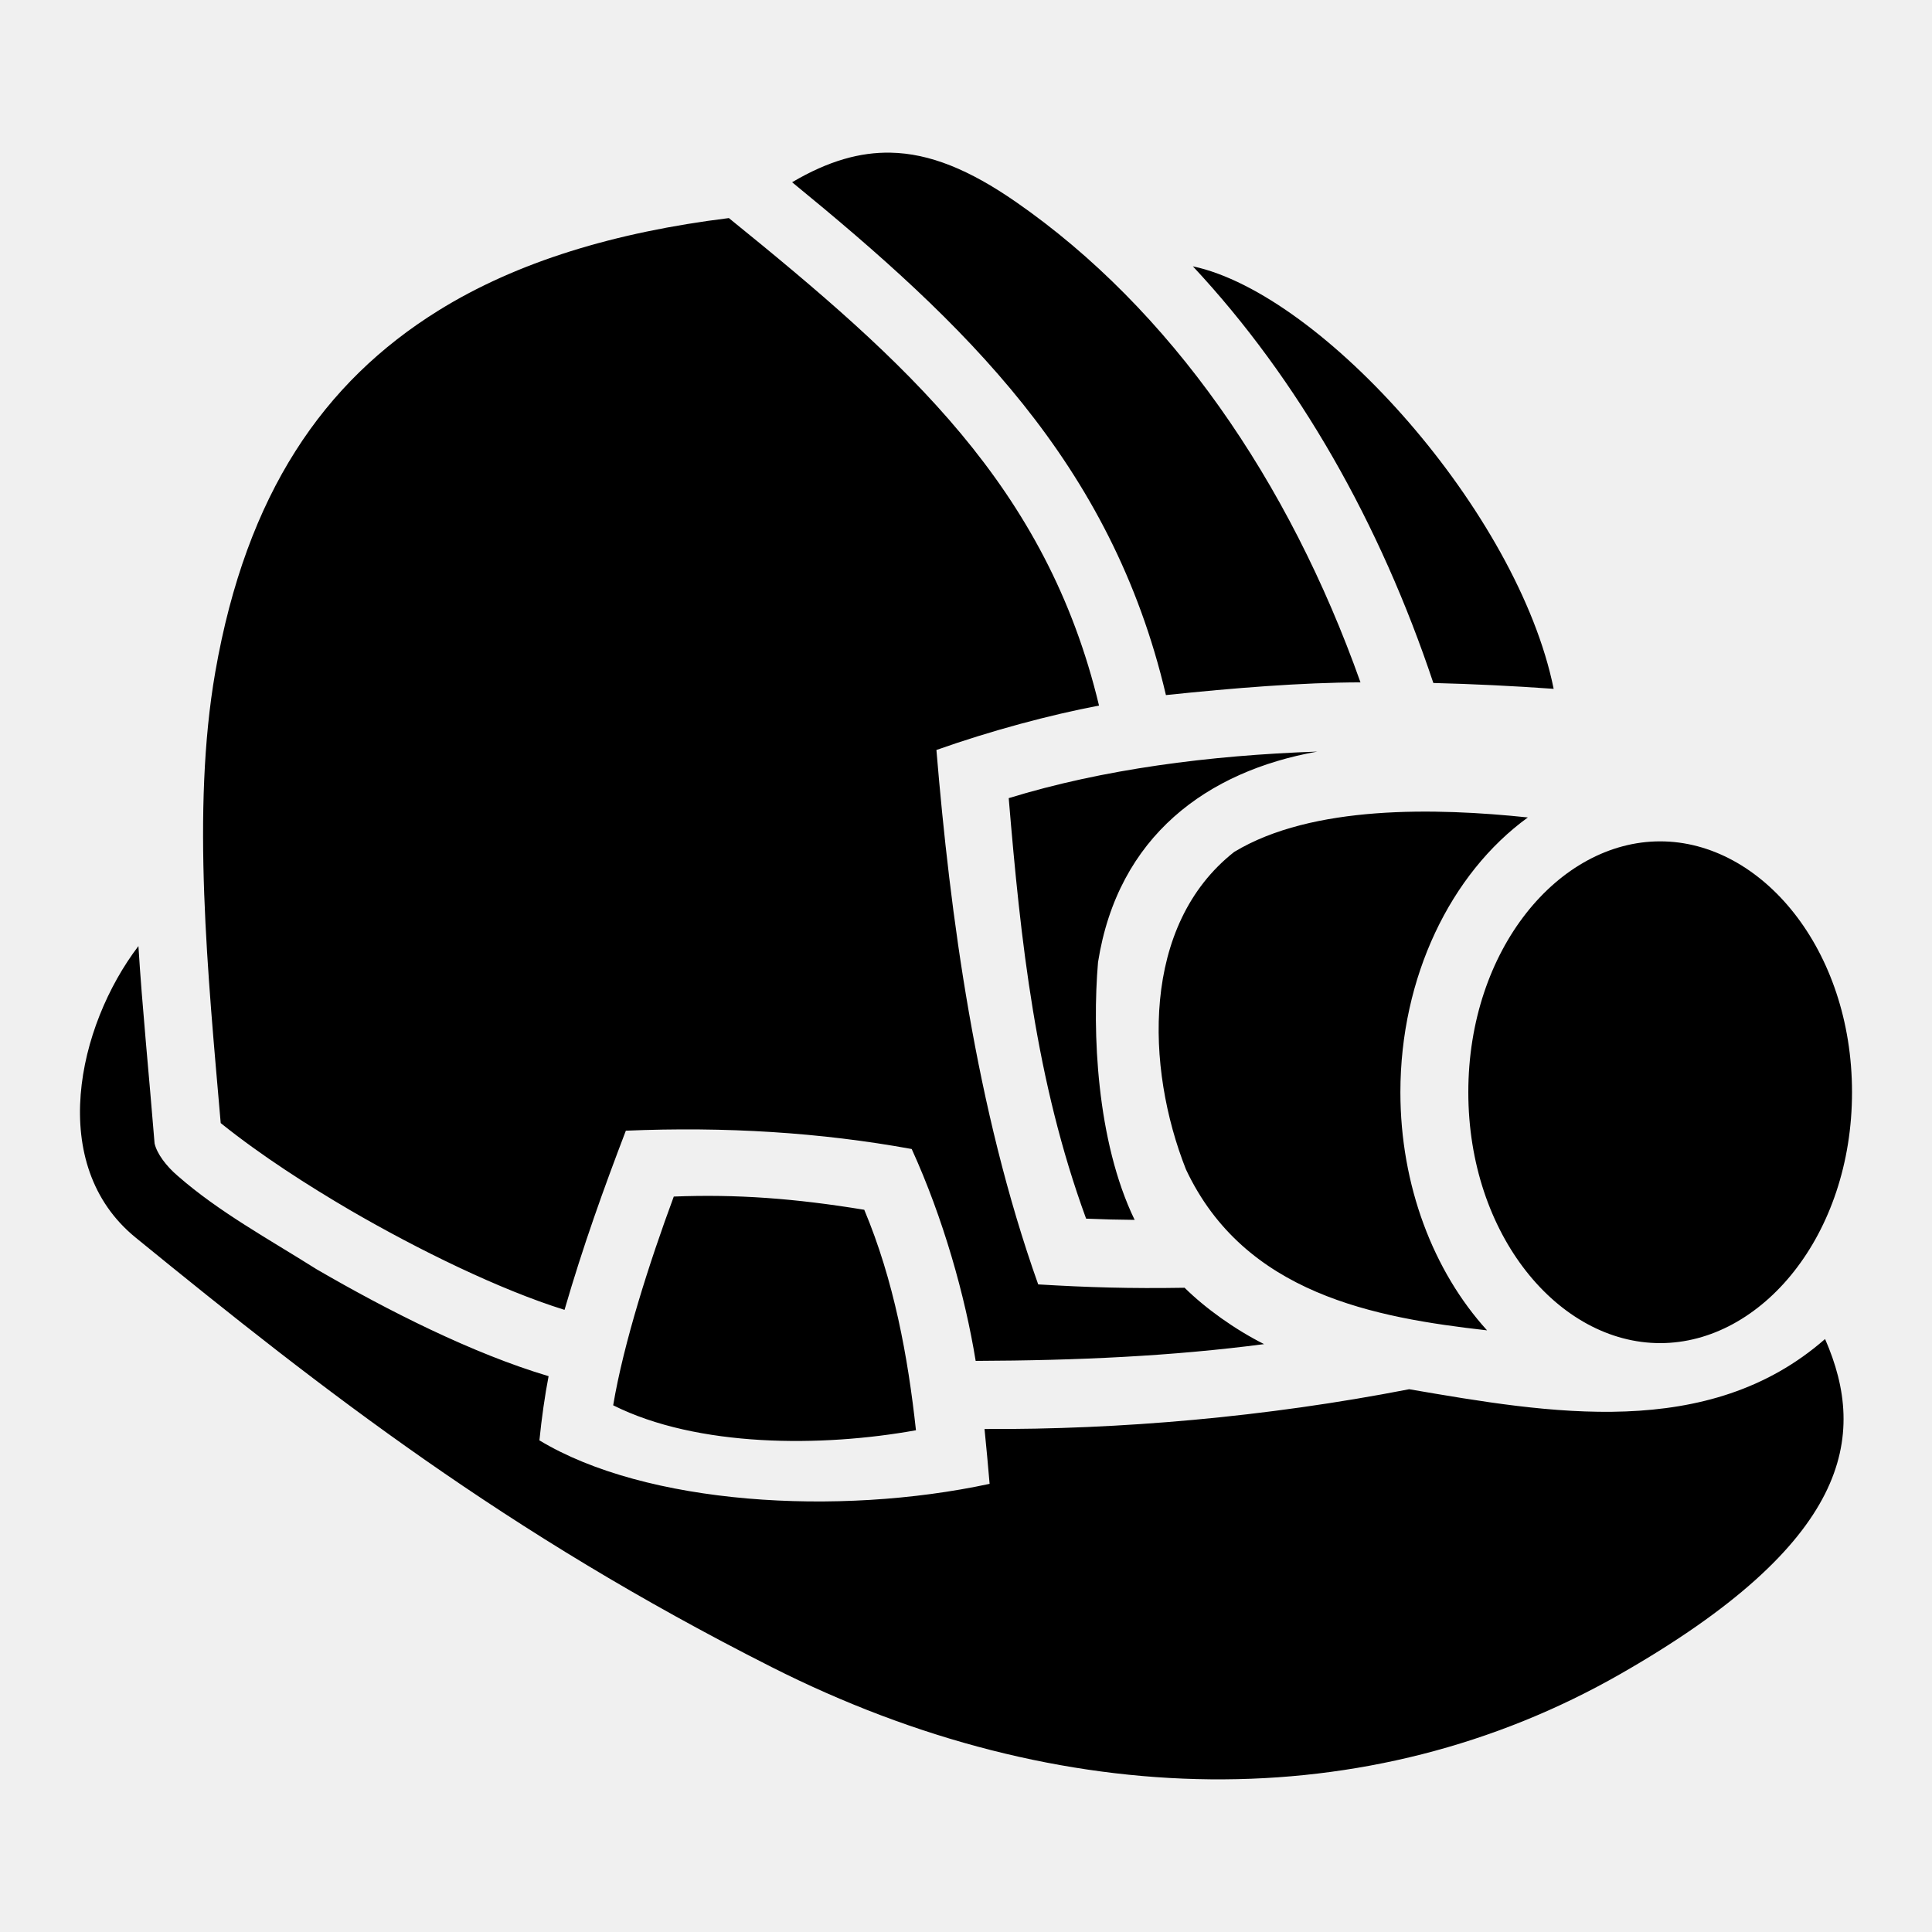
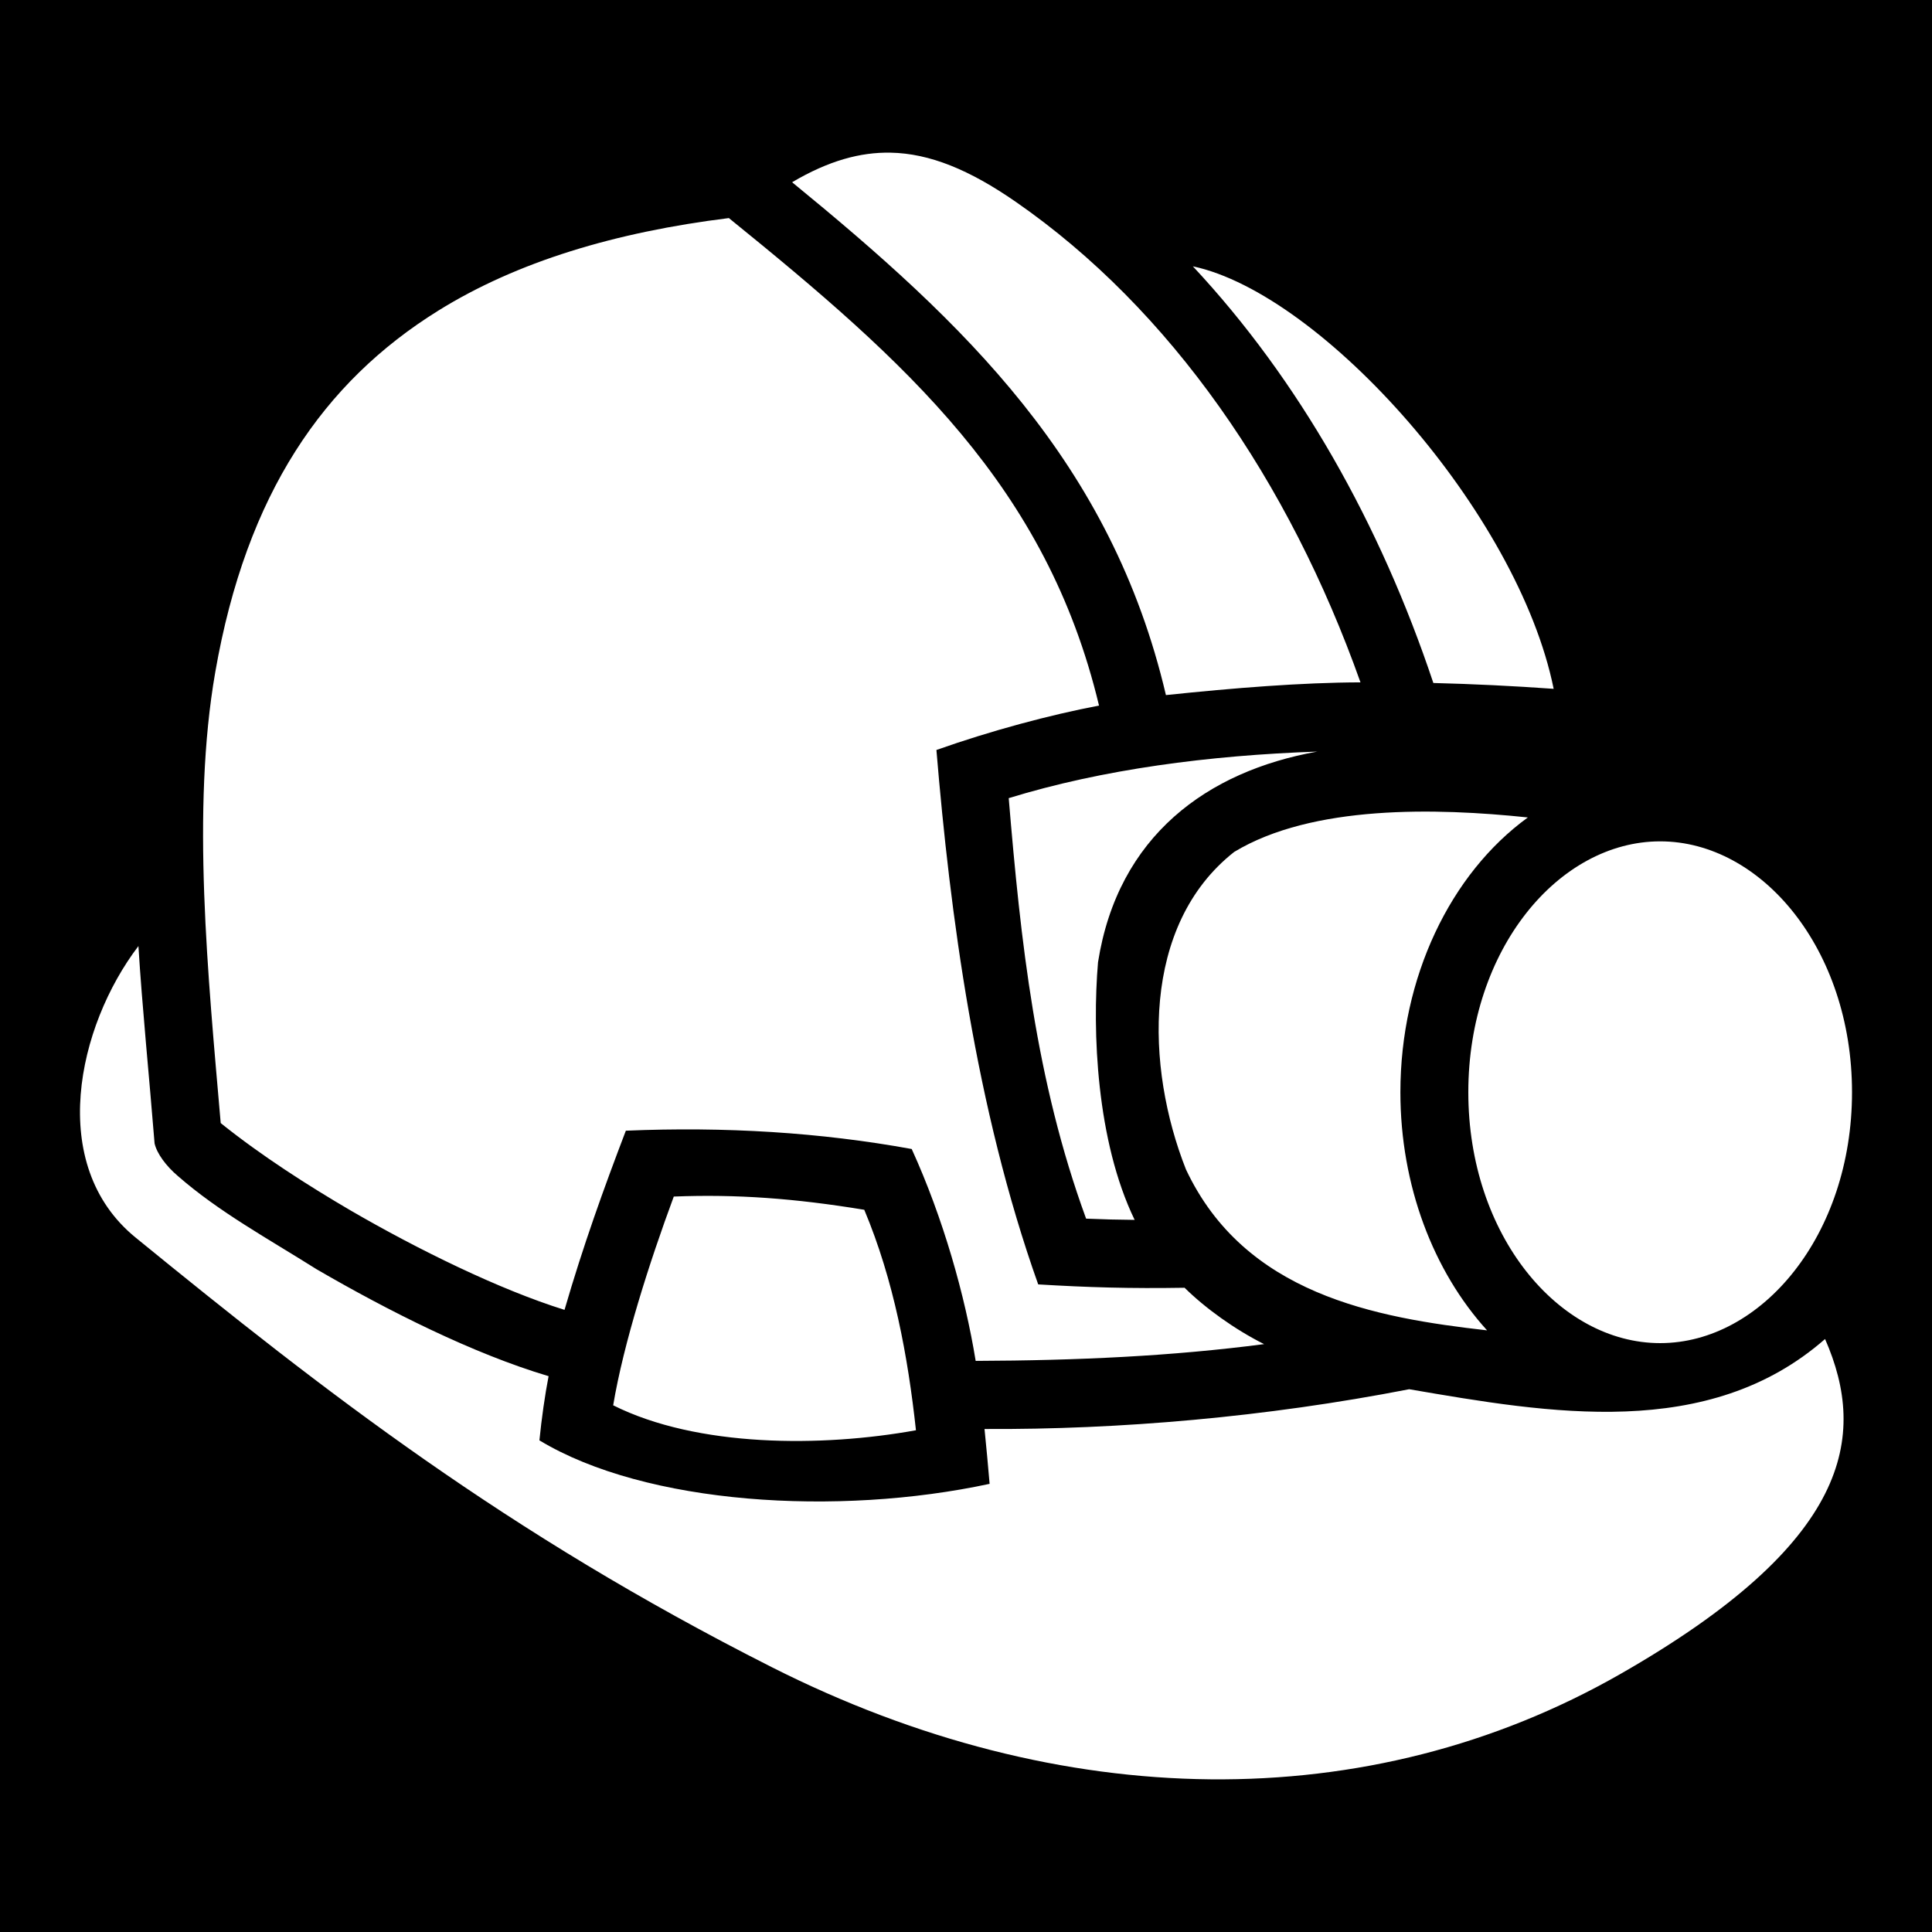
<svg xmlns="http://www.w3.org/2000/svg" viewBox="0 0 512 512">
-   <path d="M235.966 40.457c-7.926-.141-16.31 2.089-26.047 7.838 45.628 37.319 84.604 74.281 99.064 135.908 17.996-1.883 35.981-3.33 51.559-3.37-18.957-53.372-50.33-98.905-91.332-127.33-12.263-8.5-22.826-12.86-33.244-13.046zm-42.809 17.334c-30.096 3.739-56.135 11.538-77.076 24.576-30.268 18.845-50.78 48.345-59.037 95.776-6.361 36.54-1.923 80.413 1.447 119.486 10.813 8.693 23.377 16.695 34.438 23.164 17.888 10.39 39.477 20.978 56.675 26.336 4.947-17.031 10.328-31.971 16.252-47.483 26.32-1.116 51.671.46 75.756 4.854 8.359 18.34 14.133 38.85 16.951 56.15 27.107-.1 51.992-1.257 76.434-4.443-7.743-3.891-15.521-9.467-21.068-14.938-14.387.241-25.648-.097-38.795-.89-16.618-46.674-23.382-98.451-26.973-141.627 14.429-5.107 30.143-9.316 43.092-11.764-13.905-58.052-50.912-90.982-98.096-129.197zM316.12 70.578c28.121 30.098 49.649 68.246 63.733 110.42a693.55 693.55 0 0 1 31.884 1.549c-9.414-46.551-61.234-104.65-95.617-111.969zm32.977 128.6c-28.668.998-56.841 4.673-81.776 12.338 3.158 37.792 7.103 74.814 20.508 111.437 4.308.187 8.594.294 12.863.328-10.146-20.957-11.255-50.056-9.705-68.273 5.276-33.539 29.025-50.64 58.11-55.83zm-22.022 26.59c-24.67 19.41-23.483 57.1-12.787 84.136 15.54 33.049 50.055 39.288 79.805 42.656-14.238-15.658-22.975-38.403-22.975-63.107 0-30.457 13.273-57.94 33.777-72.82-24.306-2.555-57.116-3.381-77.82 9.135zm112.885-2.801c-26.915 0-50.842 28.652-50.842 66.486s23.927 66.488 50.842 66.488 50.844-28.654 50.844-66.488-23.93-66.486-50.844-66.486zM36.683 250.715c-16.19 21.251-24.367 57.995-.75 77.25 50.241 40.966 98.127 78.223 168.523 113.814 76.817 38.837 158.348 39.888 224.867 1.9 61.012-34.842 65.701-62.89 54.338-88.826-30.917 27.084-73.153 19.666-110.213 13.307-38.023 7.399-76.867 10.731-112.54 10.537.52 4.997.891 9.383 1.35 14.537-40.267 8.662-91.068 5.532-119.308-11.523.57-5.76 1.466-12.043 2.434-17.012-20.019-5.952-42.49-17.302-61.496-28.342-12.889-8.121-25.865-15.173-36.78-24.726-3.08-2.621-5.514-5.898-6.142-8.602-1.434-17.831-3.293-36.226-4.283-52.314zM178.558 317.1c-6.464 17.459-13.307 38.856-16.059 55.319 22.324 11.178 55.301 11.125 80.238 6.613-2.124-19.546-5.848-39.728-13.699-58.43-18.443-3.028-33.843-4.157-50.48-3.502z" />
+   <path d="M0 0h512v512H0z" />
+   <path fill="#fff" d="M235.966 40.457c-7.926-.141-16.31 2.089-26.047 7.838 45.628 37.319 84.604 74.281 99.064 135.908 17.996-1.883 35.981-3.33 51.559-3.37-18.957-53.372-50.33-98.905-91.332-127.33-12.263-8.5-22.826-12.86-33.244-13.046zm-42.809 17.334c-30.096 3.739-56.135 11.538-77.076 24.576-30.268 18.845-50.78 48.345-59.037 95.776-6.361 36.54-1.923 80.413 1.447 119.486 10.813 8.693 23.377 16.695 34.438 23.164 17.888 10.39 39.477 20.978 56.675 26.336 4.947-17.031 10.328-31.971 16.252-47.483 26.32-1.116 51.671.46 75.756 4.854 8.359 18.34 14.133 38.85 16.951 56.15 27.107-.1 51.992-1.257 76.434-4.443-7.743-3.891-15.521-9.467-21.068-14.938-14.387.241-25.648-.097-38.795-.89-16.618-46.674-23.382-98.451-26.973-141.627 14.429-5.107 30.143-9.316 43.092-11.764-13.905-58.052-50.912-90.982-98.096-129.197zM316.12 70.578c28.121 30.098 49.649 68.246 63.733 110.42a693.55 693.55 0 0 1 31.884 1.549c-9.414-46.551-61.234-104.65-95.617-111.969zm32.977 128.6c-28.668.998-56.841 4.673-81.776 12.338 3.158 37.792 7.103 74.814 20.508 111.437 4.308.187 8.594.294 12.863.328-10.146-20.957-11.255-50.056-9.705-68.273 5.276-33.539 29.025-50.64 58.11-55.83zm-22.022 26.59c-24.67 19.41-23.483 57.1-12.787 84.136 15.54 33.049 50.055 39.288 79.805 42.656-14.238-15.658-22.975-38.403-22.975-63.107 0-30.457 13.273-57.94 33.777-72.82-24.306-2.555-57.116-3.381-77.82 9.135zm112.885-2.801c-26.915 0-50.842 28.652-50.842 66.486s23.927 66.488 50.842 66.488 50.844-28.654 50.844-66.488-23.93-66.486-50.844-66.486zM36.683 250.715c-16.19 21.251-24.367 57.995-.75 77.25 50.241 40.966 98.127 78.223 168.523 113.814 76.817 38.837 158.348 39.888 224.867 1.9 61.012-34.842 65.701-62.89 54.338-88.826-30.917 27.084-73.153 19.666-110.213 13.307-38.023 7.399-76.867 10.731-112.54 10.537.52 4.997.891 9.383 1.35 14.537-40.267 8.662-91.068 5.532-119.308-11.523.57-5.76 1.466-12.043 2.434-17.012-20.019-5.952-42.49-17.302-61.496-28.342-12.889-8.121-25.865-15.173-36.78-24.726-3.08-2.621-5.514-5.898-6.142-8.602-1.434-17.831-3.293-36.226-4.283-52.314zM178.558 317.1c-6.464 17.459-13.307 38.856-16.059 55.319 22.324 11.178 55.301 11.125 80.238 6.613-2.124-19.546-5.848-39.728-13.699-58.43-18.443-3.028-33.843-4.157-50.48-3.502z" />
</svg>
